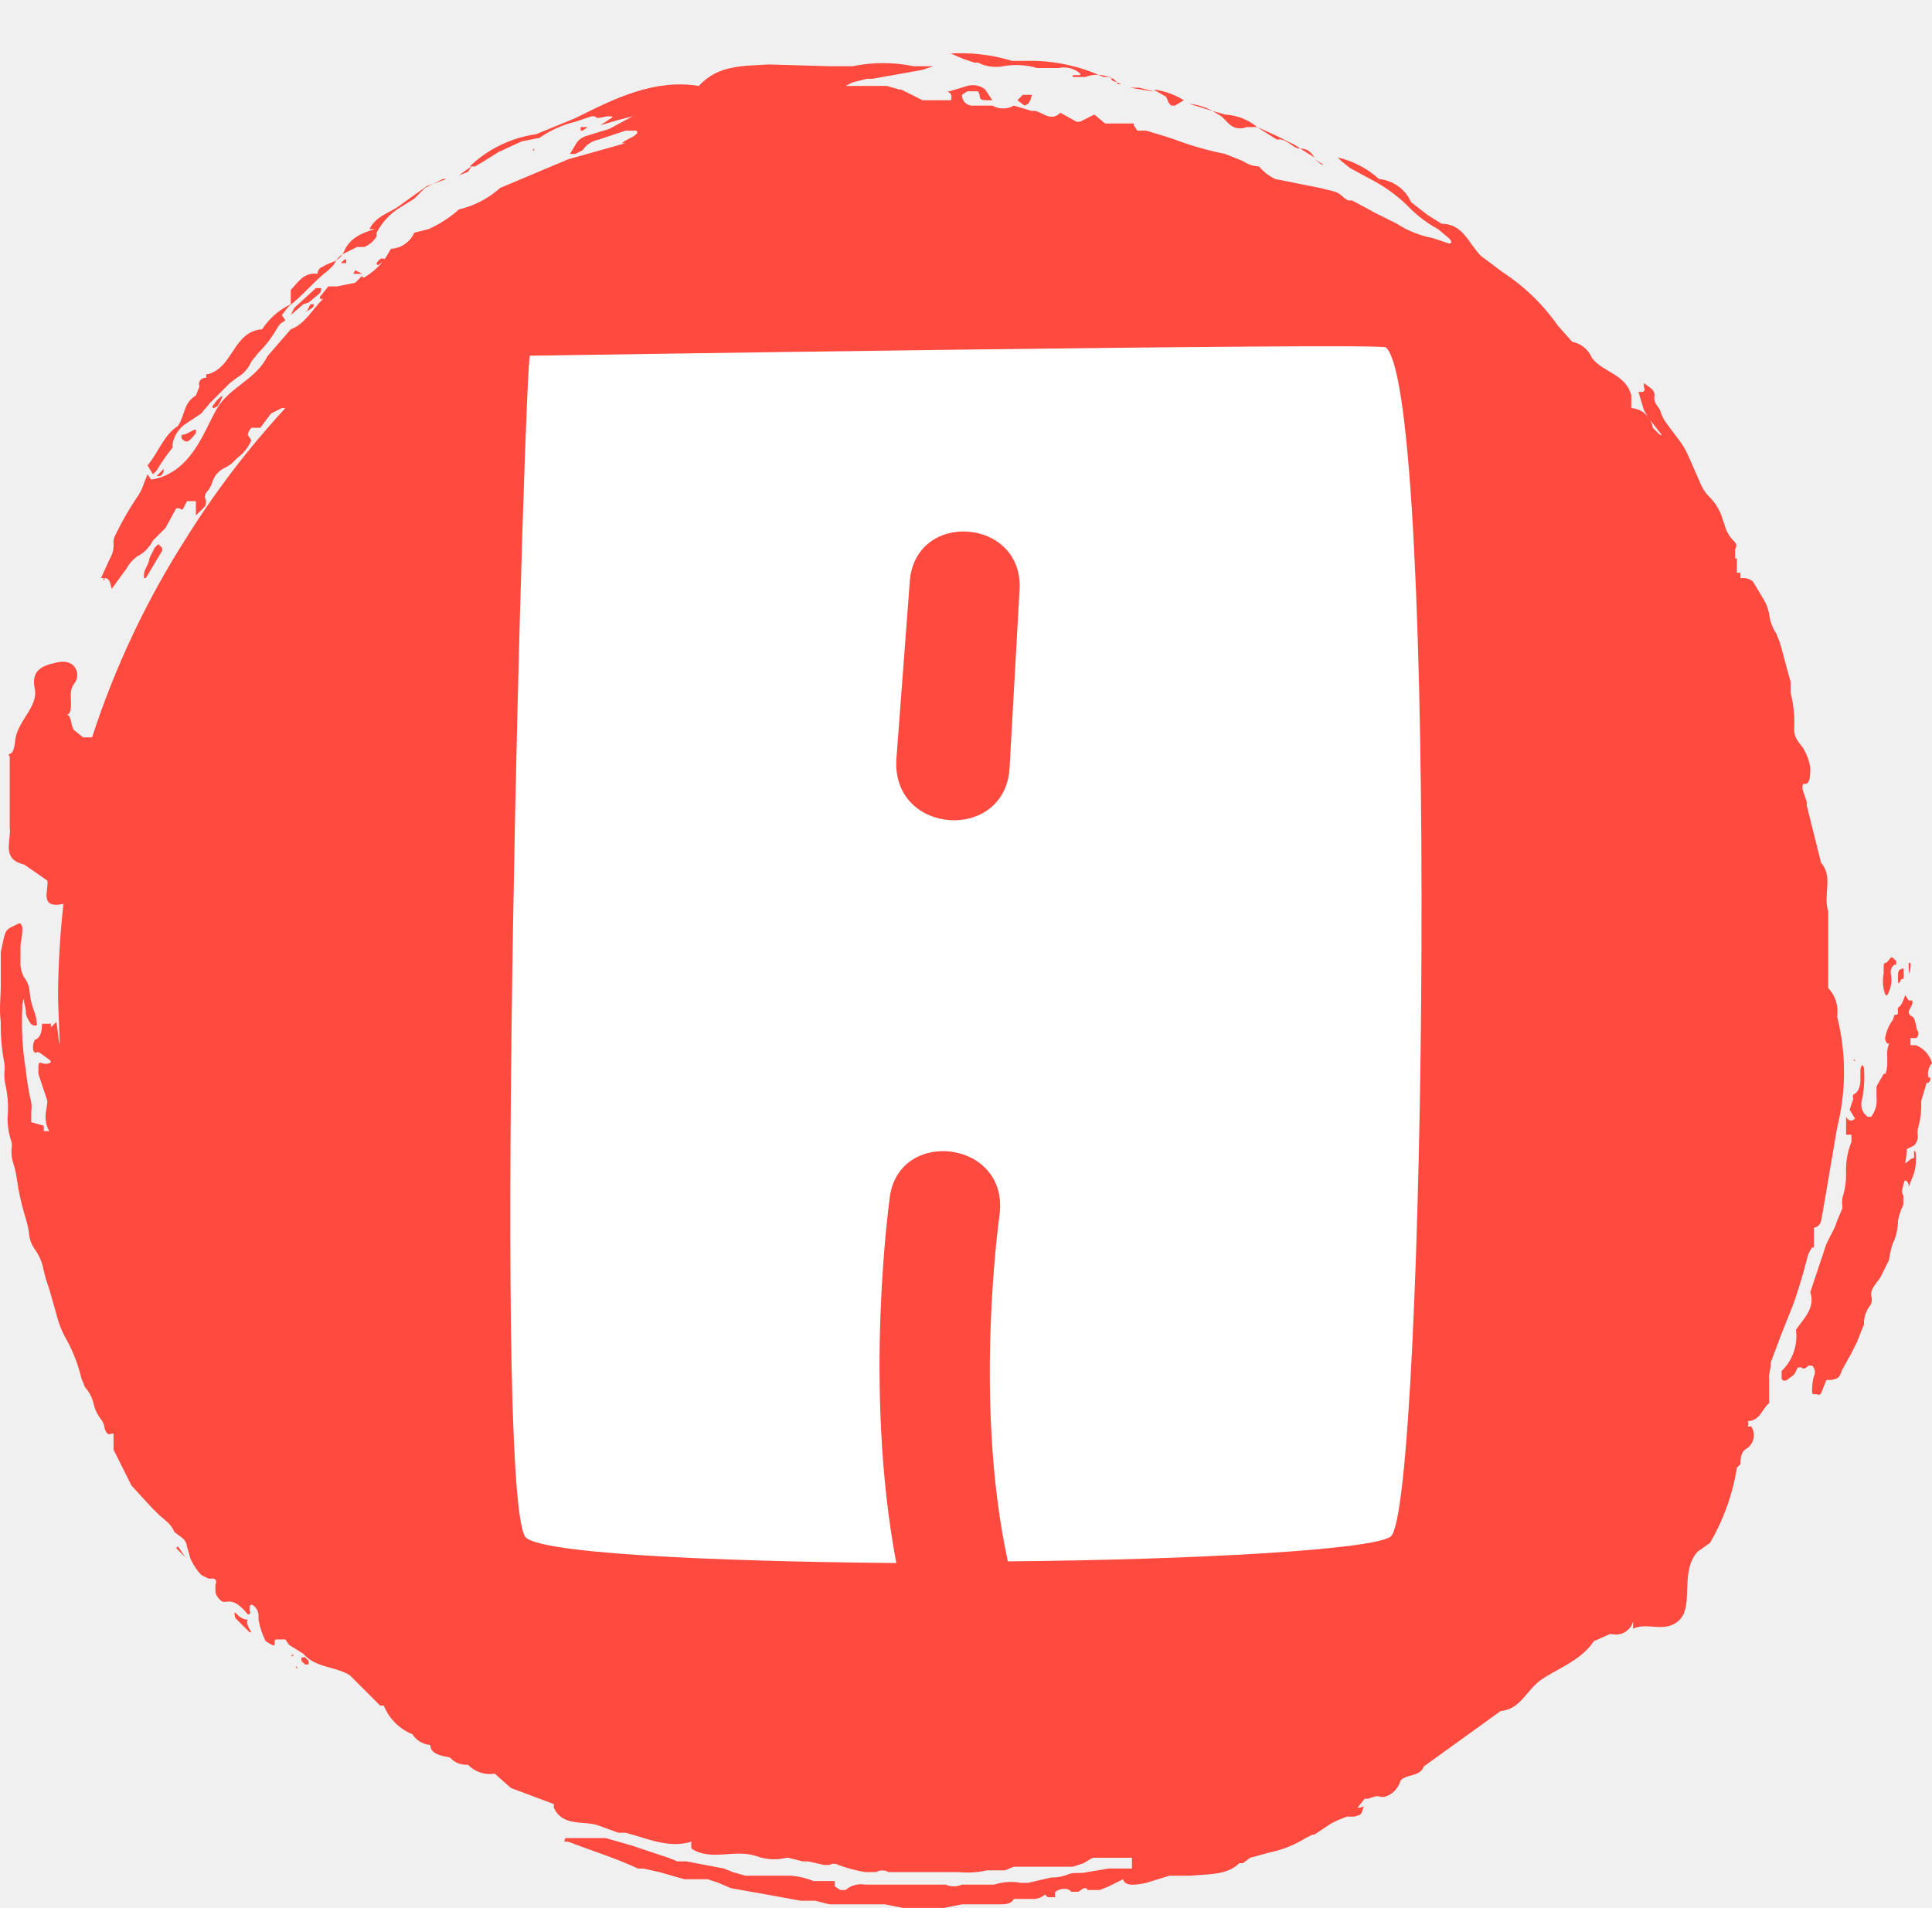
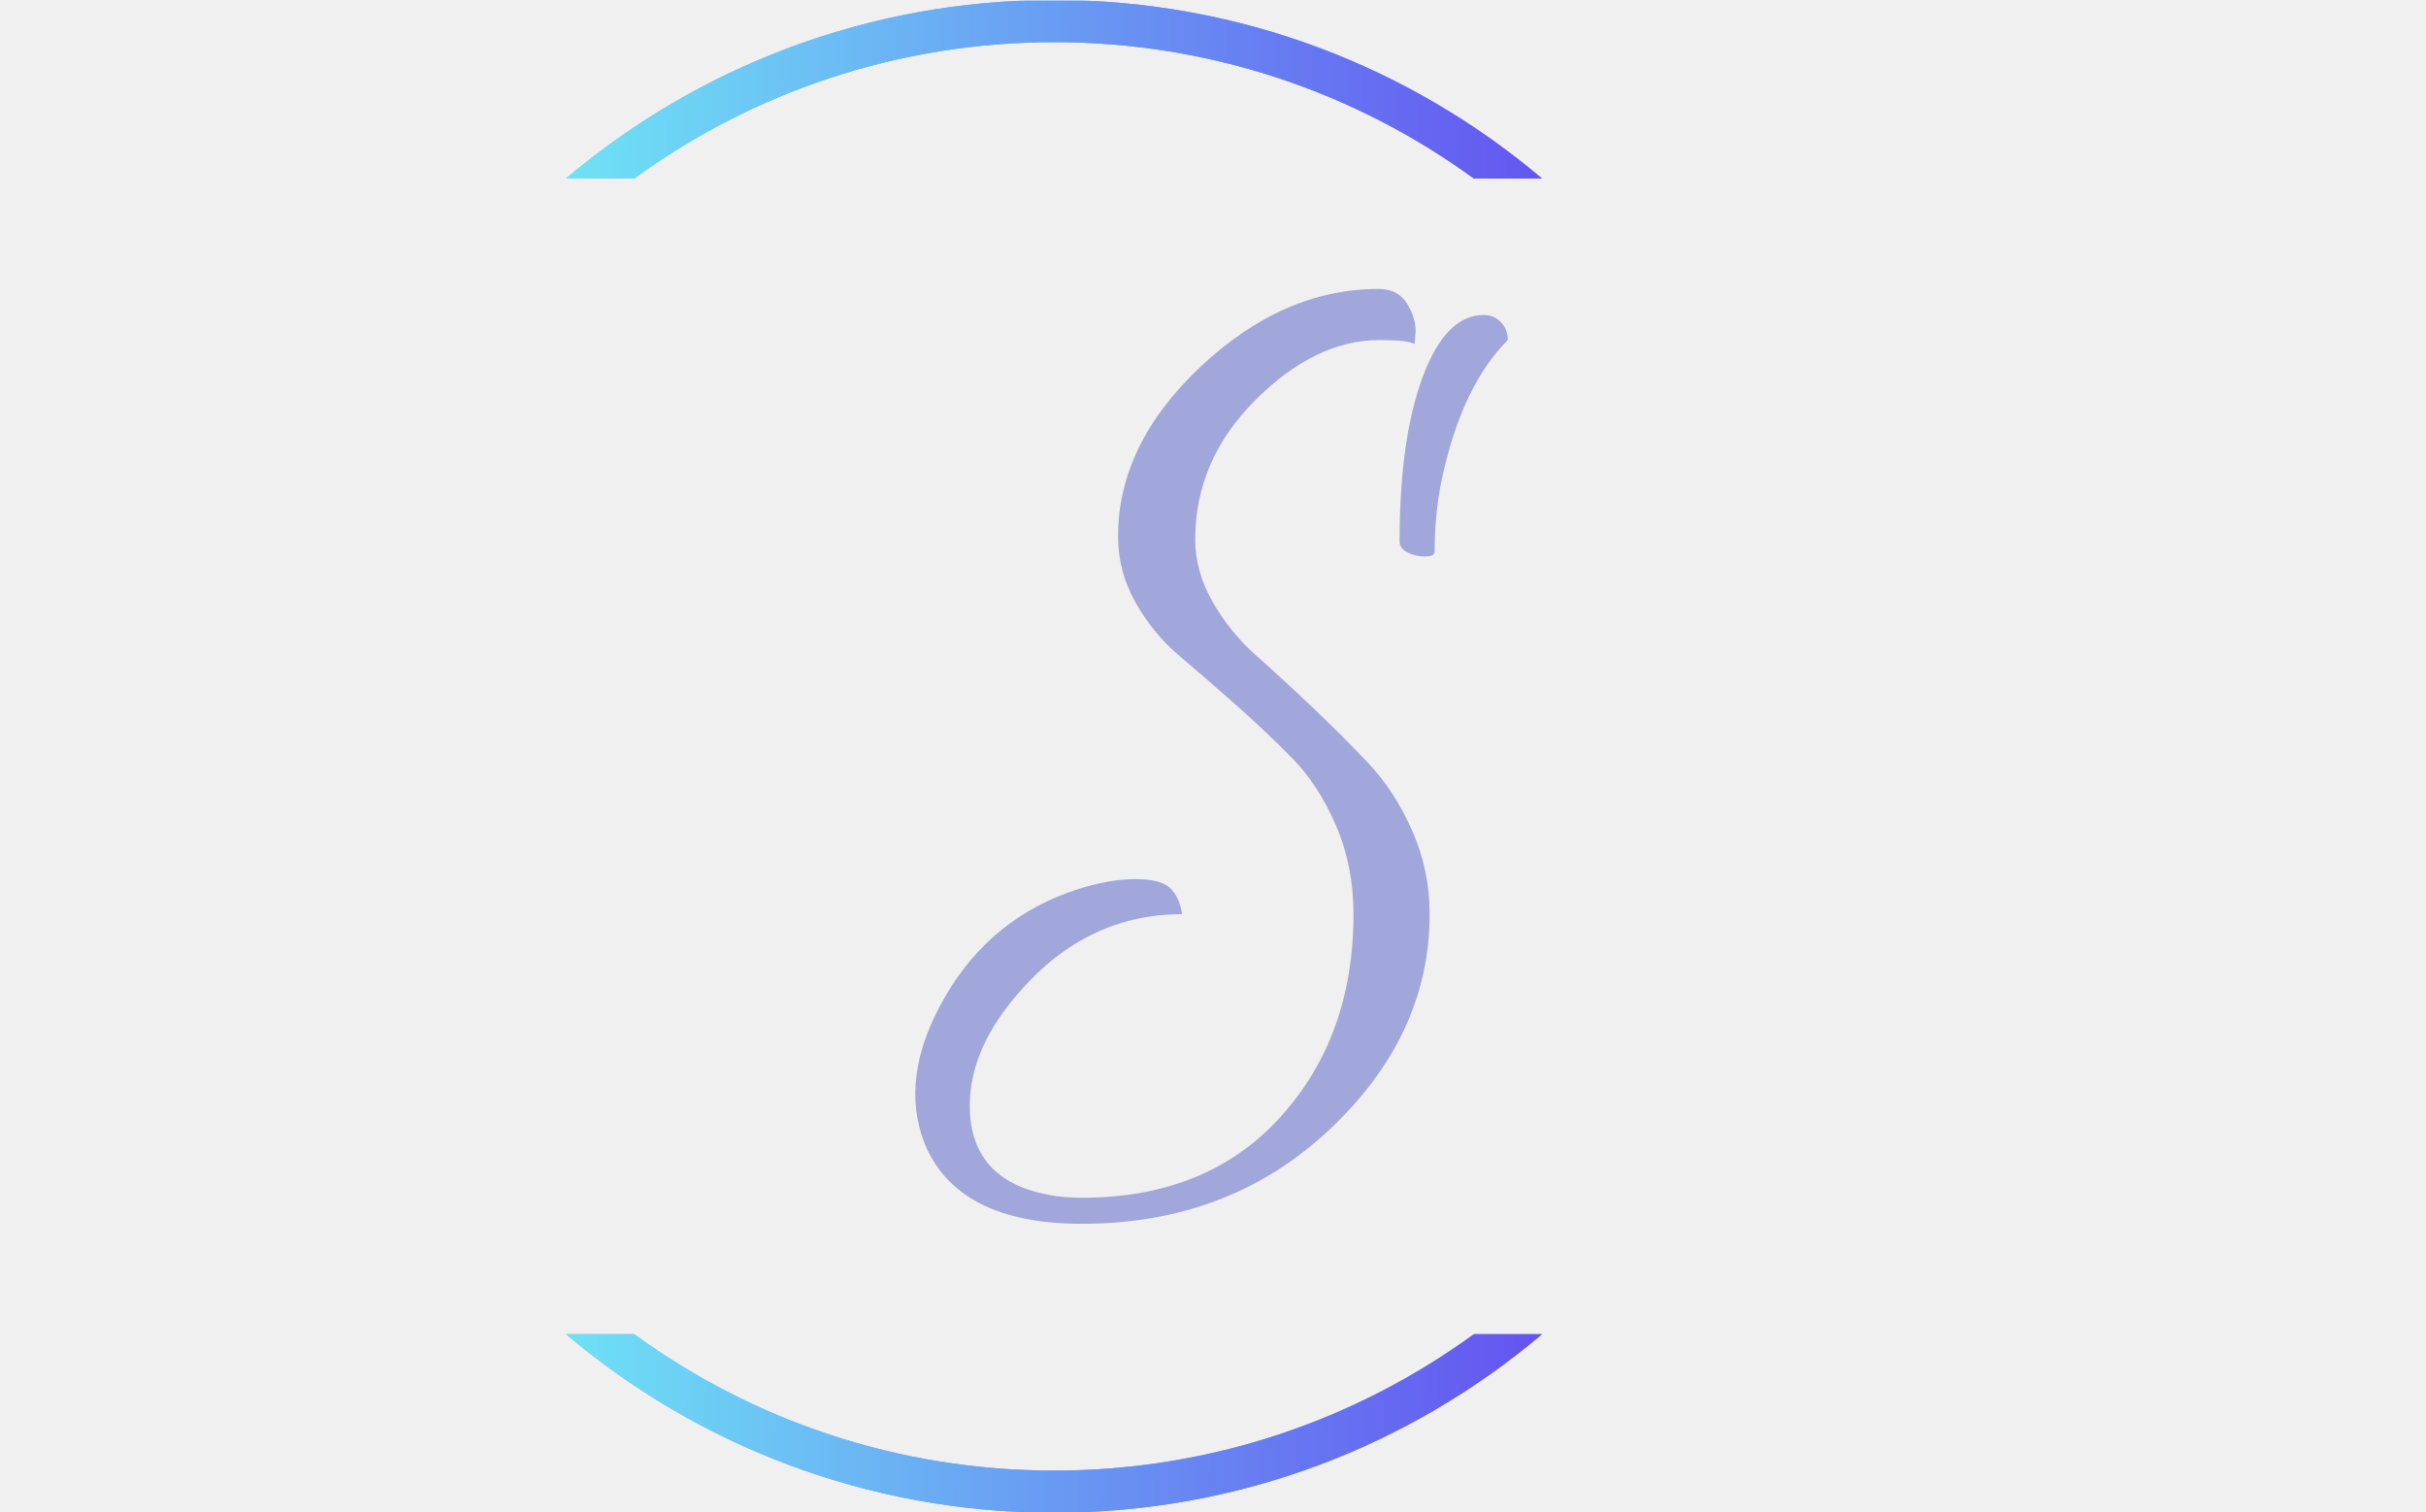
- <svg xmlns="http://www.w3.org/2000/svg" width="308.761" height="304.916" viewBox="0 0 106.008 104.687" class="css-1j8o68f" version="1.1" id="svg23">
-   <defs id="SvgjsDefs2684" />
-   <g id="SvgjsG2685" featurekey="rootContainer" transform="matrix(0.9820593,0,0,0.9820593,-0.05456052,0)" fill="#ff4a3f">
-     <g id="g17">
-       <path d="M19.8 15.3h.5l-.4-.2zm.5.1zm.8-.7c0 .1 0 .1.1.1l.4-.3c-.2-.1-.3-.1-.5.2zm.4-.2zm-4.1 2.3zm-.2.6l.3-.2c.1-.1.1-.2.1-.2h-.2l-.2.4c-.1-.1-.1 0 0 0zm2.2-2.9h-.1l-.2.2h.3zm-2.1 2.4l.6-.5c.1-.1.1-.2.1-.3h-.3l-1.2 1.1-.2.4.7-.6zm-1.1.8z" id="path3" />
-       <path d="M9.7 25v-.2a1.7 1.7 0 0 1 .7-1.1l.9-.6.5-.6.7-.7.4-.4.4-.3a1.9 1.9 0 0 0 .8-.9l.4-.5a5.9 5.9 0 0 0 1-1.3l.2-.3.3-.2-.2-.3.4-.5c.8-.6 1.4-1.4 2.2-2l.3-.3a1.4 1.4 0 0 1 .5-.6l.8-.4h.4a1.4 1.4 0 0 0 .7-.6V13a3.5 3.5 0 0 1 1.3-1.4l.8-.5.2-.2.4-.4 1-.5h.2l-1.1.4-1.4 1c-.6.5-1.4.6-1.8 1.4h.3c-.7.2-1.4.5-1.7 1.2s-.8.6-1.2.9a.4.4 0 0 0-.3.4c-.8-.1-1.1.5-1.5.9v.8a3.9 3.9 0 0 0-1.6 1.4c-1.6.1-1.6 2.1-3 2.5h-.1a.2.2 0 0 0 0 .2c-.3 0-.5.2-.4.5l-.2.5c-.7.4-.6 1.1-1 1.7-.8.5-1.1 1.5-1.7 2.2l.3.5.2-.2a11.6 11.6 0 0 1 .9-1.3zM53.9 3.3l.6.2h.2a2.2 2.2 0 0 0 1.4.2 4.1 4.1 0 0 1 1.9.1h1.2a1.4 1.4 0 0 1 1.2.3.1.1 0 0 1 0 .1H60a.1.1 0 0 0 0 .1h.7a1.8 1.8 0 0 1 1.3 0c.2 0 .1.1.2.2l.5.2h-.2c-.2-.4-.5-.4-.8-.4a9.7 9.7 0 0 0-4.3-.9h-.8A9.8 9.8 0 0 0 53 3h.2zm7.3 3.1zM50.3 4.7zm10.9 1.7h.2-.2zM19 14.7zm32.1-10zm17.6 2.2a.9.9 0 0 0 1 .2h.6a3.1 3.1 0 0 0-1.8-.7l-.7-.2.5.3zm-3.4-1.3c0 .1.1.2.2.3h.2l.5-.3a4.2 4.2 0 0 0-1.7-.6l.7.4zm7.4 2.7l.8.5c-.2-.3-.4-.5-.8-.5z" id="path5" />
-       <path d="M99 76.1l.6-1.6.6-1.5c.2-.5.6-1.8.8-2.6a1.7 1.7 0 0 1 .3-.7h.1v-1.1c.5-.1.4-.6.5-.9l.8-4.7a12.7 12.7 0 0 0 0-6.2 1.9 1.9 0 0 0-.5-1.6v-4.3c-.3-.9.3-1.9-.4-2.7L101 45a.4.4 0 0 0 0-.2l-.2-.6a.5.5 0 0 1 0-.4h.1c.3 0 .3-.5.3-.9a3 3 0 0 0-.4-1.1l-.3-.4a1.1 1.1 0 0 1-.2-.7 6.7 6.7 0 0 0-.2-2v-.6c-.2-.7-.4-1.5-.6-2.2l-.2-.5a2.5 2.5 0 0 1-.4-1.1 2.5 2.5 0 0 0-.3-.8l-.6-1a.8.8 0 0 0-.6-.2h-.1V32h-.2v-.8H97V31a.4.4 0 0 0 0-.1v-.2c.1-.2.1-.3-.1-.5a1.8 1.8 0 0 1-.4-.6l-.2-.6a2.9 2.9 0 0 0-.7-1.2 2.2 2.2 0 0 1-.5-.7l-.7-1.6a4.3 4.3 0 0 0-.6-1l-.6-.8a2.4 2.4 0 0 1-.4-.8l-.2-.3a.6.6 0 0 1-.1-.5.5.5 0 0 0-.2-.4l-.4-.3v.2c.1.2 0 .3-.1.3h-.2l.3 1 .3.5.7.9h-.1l-.2-.2-.2-.2a1.3 1.3 0 0 0-1.2-1.1v-.7c-.3-1.2-1.6-1.3-2.2-2.1a1.5 1.5 0 0 0-1.1-.9l-.8-.9a11.3 11.3 0 0 0-3.1-3l-.8-.6-.4-.3c-.7-.7-1-1.8-2.2-1.8l-.8-.5-.9-.7a2.2 2.2 0 0 0-1.8-1.3 5.1 5.1 0 0 0-2.3-1.2l.2.2.5.4 1.3.7a8.5 8.5 0 0 1 2.1 1.6 6.8 6.8 0 0 0 1.5 1.1l.6.5c.1.1.2.2.1.3H81l-.9-.3a5.6 5.6 0 0 1-2-.8l-1.2-.6-1.3-.7h-.2c-.3-.1-.4-.4-.8-.5l-.8-.2-2.5-.5a2.6 2.6 0 0 1-.9-.7 1.7 1.7 0 0 1-.9-.3l-1-.4a18.1 18.1 0 0 1-2.8-.8l-.6-.2-1-.3h-.5l-.2-.3v-.1h-1.6l-.6-.5-.4.2-.4.2h-.2l-.9-.5c-.6.6-1.1-.2-1.6-.1l-1-.3a1.2 1.2 0 0 1-1.2 0h-1.2a.6.6 0 0 1-.5-.6l.3-.2h.6a.7.7 0 0 1 .1.3c0 .2.2.2.5.2h.2l-.4-.6a1.1 1.1 0 0 0-1-.2l-1 .3H53c.3.2.2.3.2.5h-1.6l-.4-.2-.8-.4h-.1l-.7-.2h-2.3l.4-.2.8-.2h.3l1.7-.3 1.1-.2.6-.2h-1.1a8.4 8.4 0 0 0-3.4 0h-1.3L43 3.6c-1.4.1-2.8 0-3.9 1.2-2.5-.4-4.7.7-6.9 1.8l-2.2.9a6.7 6.7 0 0 0-3.7 1.8h.3l.5-.3.8-.5 1.3-.6 1-.2a6 6 0 0 1 2-.9l.9-.3h.2c.1.2.5 0 .7 0h.2c.1 0 .1.1 0 .1l-.6.4 1-.3.8-.2-1.3.7-1.3.4a1 1 0 0 0-.6.5l-.3.5h.3l.4-.2a1.4 1.4 0 0 1 .9-.6l1.5-.5h.5a.1.1 0 0 1 .1.2c-.2.2-.6.3-.8.5h.2l-3.2.9-3.8 1.6a5.2 5.2 0 0 1-2.3 1.2 6.6 6.6 0 0 1-1.7 1.1l-.8.2a1.5 1.5 0 0 1-1.3.9l-.3.5a3.7 3.7 0 0 1-1.2 1.1h-.1v-.1l-.2.2-.2.2-1 .2h-.5l-.4.5c-.1.1-.1.2 0 .2h.1c-.6.6-1 1.4-1.8 1.7L15 19.9c-.6 1.2-1.8 1.6-2.6 2.6s-1.4 3.9-3.9 4.3l-.2-.3-.2.5a2.7 2.7 0 0 1-.4.8 16.9 16.9 0 0 0-1.2 2.1.8.8 0 0 0-.1.5 1.4 1.4 0 0 1-.2.8l-.5 1.1h.2c.3 0 .3.3.4.6l.8-1.1a2.2 2.2 0 0 1 .6-.7 2 2 0 0 0 .9-.9l.3-.3.4-.4.6-1.1h.2c.1.1.1.1.2 0l.2-.4h.5v.8l.5-.5a.5.5 0 0 0 0-.5.4.4 0 0 1 .1-.3 1.5 1.5 0 0 0 .3-.5 1.3 1.3 0 0 1 .8-.9l.3-.2.3-.3a2.4 2.4 0 0 0 .8-1l-.2-.3c0-.1.1-.3.2-.4h.5l.6-.8.6-.3h.2a48.8 48.8 0 0 0-5.5 7.2h-.1.1a48.4 48.4 0 0 0-5.3 11.2h-.5l-.5-.4c-.2-.2-.1-.7-.4-.9h.1c.3-.5-.1-1.2.3-1.7s.1-1.4-.9-1.2-1.5.5-1.3 1.5-1 1.8-1.1 2.9-.5.5-.3.9v3.9c.1.8-.5 1.8.8 2.1l1.3.9c.1.5-.5 1.6.9 1.3a49.2 49.2 0 0 0-.3 5c0 1.1.1 2.2.1 3.3v-.4c-.1-.4-.1-.8-.2-1.3l-.3.3v-.2h-.5c0 .5-.1.8-.4.9a.9.9 0 0 0-.1.5c0 .1.1.3.2.2s.4.2.7.4-.2.3-.4.2-.2.1-.2.3v.3l.5 1.5c0 .3-.1.6-.1.9a1.7 1.7 0 0 0 .2.8h-.3v-.3l-.7-.2v-.6a1.5 1.5 0 0 0 0-.5 14.6 14.6 0 0 1-.3-1.8 16.6 16.6 0 0 1-.2-3.5.9.9 0 0 1 .1-.5v.2a2.9 2.9 0 0 1 .1.5.8.8 0 0 0 .1.4c.1.2.2.4.4.4s.1-.1.1-.2a2.1 2.1 0 0 0-.1-.5 4.2 4.2 0 0 1-.3-1.3 1.5 1.5 0 0 0-.3-.7 1.6 1.6 0 0 1-.2-.9v-.8c0-.3.1-.6.1-.9a.5.5 0 0 0-.1-.4h-.1c-.8.4-.7.2-1 1.6V55c0 .7-.1 1.4 0 2.1a10.8 10.8 0 0 0 .2 2.3 1.8 1.8 0 0 1 0 .5 3.1 3.1 0 0 0 .1.9 5.9 5.9 0 0 1 .1 1.3 3.9 3.9 0 0 0 .2 1.7 1.2 1.2 0 0 1 0 .4 2.1 2.1 0 0 0 .1.8 4.9 4.9 0 0 1 .2.9 14 14 0 0 0 .5 2.2 5 5 0 0 1 .2 1 1.7 1.7 0 0 0 .3.7 2.9 2.9 0 0 1 .5 1.2 8.5 8.5 0 0 0 .3 1l.4 1.4a5.4 5.4 0 0 0 .6 1.5 8.5 8.5 0 0 1 .8 2.1l.2.5a2.1 2.1 0 0 1 .5 1 2.1 2.1 0 0 0 .4.8 1 1 0 0 1 .2.5c.1.3.2.4.4.3h.1v.9l.5 1 .5 1 1.1 1.2.4.4c.3.3.7.5.9 1l.4.3a.7.7 0 0 1 .3.5l.2.7a3.3 3.3 0 0 0 .6.9l.4.2h.3a.2.2 0 0 1 .1.3 2.5 2.5 0 0 0 0 .5.9.9 0 0 0 .4.5h.2c.4-.1.8.2 1.2.7h.1c0-.1.1-.1 0-.2v-.2c0-.1.1-.2.2-.1a.7.7 0 0 1 .3.6v.2a4.3 4.3 0 0 0 .4 1.2c.5.3.5.3.5.1s0-.2.2-.2h.4l.2.3.8.5c.7.8 1.8.7 2.6 1.2l1.7 1.7h.2a2.9 2.9 0 0 0 1.6 1.6 1.3 1.3 0 0 0 1 .6c0 .5.6.6 1.1.7a1.2 1.2 0 0 0 .8.4h.2a1.7 1.7 0 0 0 1.5.5l.9.8 2.4.9v.2c.5 1.1 1.7.7 2.5 1l1.1.4h.4c1.2.3 2.4.9 3.7.5a.7.7 0 0 0 0 .4c1.1.7 2.4 0 3.6.4a2.9 2.9 0 0 0 1.7.1h.1l.8.2h.3l.9.2h.3a.5.5 0 0 1 .5 0 7.9 7.9 0 0 0 1.5.4h.6a.7.7 0 0 1 .7 0h3.9a5 5 0 0 0 1.6-.1h1l.5-.2H60l.6-.2.5-.3h2.2v.6H62l-1.2.2c-.4.1-.7 0-1 .1a2.4 2.4 0 0 1-1 .2l-1.3.3h-.4a3.1 3.1 0 0 0-1.5.1h-1.8a1.1 1.1 0 0 1-.9 0h-4.5a1.3 1.3 0 0 0-1.1.3H47l-.3-.2v-.3h-1.2a4.1 4.1 0 0 0-1.3-.3h-2.5l-.7-.2-.5-.2-2.1-.4h-.5l-.5-.2-2.1-.7-1.4-.4h-2.2c-.1 0-.1.1-.1.2h.2c1.3.5 2.6.9 3.9 1.5h.3l.9.2 1.4.4h1.3l.6.2.7.3 1.7.3 1.1.2 1.1.2h.8l.8.2h3.1l1 .2h2.3l1-.2H56c.4 0 .6-.1.7-.3h1a1 1 0 0 0 .8-.3c-.1.1 0 .1.1.2h.4v-.2c0-.1 0-.1.2-.2s.6-.1.7.1h.4l.3-.2c.2 0 .2 0 .2.1h.7l.5-.2.8-.4c.1.3.4.4 1.3.2l1.3-.4h1.2c.9-.1 2 0 2.7-.7h.2l.4-.3 1.1-.3a6.1 6.1 0 0 0 2-.8l.4-.2h.1l.9-.6.4-.2.5-.2h.4c.4-.1.4-.1.5-.4s0-.1-.2-.1h-.1l.4-.5h.2c.3-.1.5-.2.7-.1h.2a1.3 1.3 0 0 0 .9-.9c.3-.4 1.1-.2 1.3-.8l4.3-3.1c1.1-.1 1.4-1.1 2.2-1.7s2.3-1.1 3-2.2l.9-.4h.1a1 1 0 0 0 1.2-.7v.4c.8-.4 1.8.3 2.6-.5s0-2.7 1-3.8l.7-.5a12.1 12.1 0 0 0 1.5-4.2l.2-.2c0-.3 0-.7.4-.9a.9.9 0 0 0 .2-1.2h-.2a.3.3 0 0 0 0-.3c.7 0 .8-.7 1.2-1V77a.5.5 0 0 1 0-.2 3.8 3.8 0 0 0 .1-.7zM5.9 32.2z" id="path7" />
-       <path d="M26.4 9.3l-.3.2-.4.3.5-.2zm6.1-2h.1l.3-.2h-.4zm-2.6 1l-.1.1h.1v-.1zm-1.5 1.4zm1.3-.2zm-6.3 3.1zM9.2 26.2l-.4.4H9a.4.4 0 0 0 .2-.4zm3-3.5a2.1 2.1 0 0 0 .3-.6 1.5 1.5 0 0 0-.5.5c-.1.1-.1.2 0 .2zM11 24.2V24c-.2 0-.5.3-.8.3v.2c.3.3.4.2.8-.3zm3 66.2zM73.9 9.2h.1l-.5-.3zm-2.5-1.4c.5-.1.8.4 1.2.5h.1l-.3-.2-1-.5-1.1-.5.3.2zM52.8 3.1zm11.7 2h-.1l-1.2-.2h.5zm2 .7l1.3.4a3.3 3.3 0 0 0-1.3-.4zm-9 0a1 1 0 0 0 .2-.5h-.5l-.3.3.4.3zm9 1.6zM49.9 4.2zm2.9.7zM48.5 4zm13.8 2.1a.5.5 0 0 0 0 .1zm44.8 52.3h-.3V58h.3c.1 0 .2-.3.1-.4s-.1-.7-.3-.8a.3.3 0 0 1-.2-.3l.2-.4a.4.4 0 0 0 0-.2h-.2l-.2-.3c-.1.3-.2.6-.4.7a.5.5 0 0 0 0 .2c0 .1 0 .2-.1.2h-.1a1.1 1.1 0 0 1-.1.3 2.3 2.3 0 0 0-.4.9.4.4 0 0 0 .1.4h.1a1.7 1.7 0 0 0-.1.8v.4a1.8 1.8 0 0 1-.1.5h-.1l-.4.7v.6a1.5 1.5 0 0 1-.3 1.1h-.2l-.2-.2a.9.9 0 0 1-.1-.8 6.5 6.5 0 0 0 .1-1.7c0-.1-.1-.2-.1-.2a.5.5 0 0 0-.1.3v.6c0 .2-.1.6-.3.7s-.1.2-.1.3l-.2.6.3.5c-.2.2-.4.1-.5-.1v1h.3v.4a4.2 4.2 0 0 0-.3 1.4 3.3 3.3 0 0 0 0 .4 4 4 0 0 1-.2 1.3 2 2 0 0 0 0 .6l-.3.7a3.2 3.2 0 0 1-.3.7l-.3.6-.9 2.7c.3.9-.4 1.5-.8 2.1a2.7 2.7 0 0 1-.8 2.3v.4c0 .1.1.2.3.1l.4-.3.2-.4h.2c.1.1.2.1.4-.1h.2a.5.5 0 0 1 .1.6 2.9 2.9 0 0 0-.1.8c0 .1 0 .2.1.2h.2c.1.1.2 0 .3-.3l.2-.5h.3c.4-.1.4-.1.6-.6l.5-.9.3-.6.4-1a1.6 1.6 0 0 1 .3-1 .6.6 0 0 0 .1-.6c0-.2 0-.3.2-.6l.3-.4.5-1a4.7 4.7 0 0 1 .2-.9 3 3 0 0 0 .3-1.3 3.8 3.8 0 0 1 .3-.9v-.5c-.1-.2-.1-.2 0-.6s.1-.2.2-.2a.4.4 0 0 1 .1.3l.2-.5a2.3 2.3 0 0 0 .2-.9v-.3c0-.1 0-.3-.1-.3v.4c-.2 0-.3.2-.5.3a6.4 6.4 0 0 0 .1-.8l.4-.2a.7.7 0 0 0 .2-.6 1.4 1.4 0 0 1 0-.3 4.8 4.8 0 0 0 .2-1.4v-.2l.3-1h.1a.3.3 0 0 0 .1-.3h-.1a.9.9 0 0 1 .2-.8 1.5 1.5 0 0 0-.9-1zm-1.2 7.8zm-.2-9.9zm0 0zM9.1 30.8a.3.3 0 0 0 0-.2l-.2-.2-.2.2-.3.6c0 .3-.3.6-.3.9v.2h.1zm96.3 24.8h.1a1.7 1.7 0 0 0 .2-1.2.5.5 0 0 1 .2-.5h.1v-.2l-.2-.2h-.1c-.1.1-.2.3-.3.3s-.1.1-.1.3v.3a2.2 2.2 0 0 0 .1 1.2zM13.2 90.1c-.1 0 0 .2 0 .3l.8.8h.1c-.2-.3-.3-.6-.2-.7a.9.9 0 0 1-.5-.2zm.8.3zm92.3-35.7h.1a2 2 0 0 0 0-.6c-.3.1-.3.1-.3.6s.1.1.2 0z" id="path9" />
-       <path d="M106.7 62a.6.6 0 0 0 .1-.5c0-.1-.1-.2-.1-.1h-.2v.2c0 .4.1.5.2.4zm.1-8.2h-.1v.6a1 1 0 0 0 .1-.6zM17.1 92.6h-.2v.2l.2.2h.2v-.2zm86.6-33.3c0-.1 0-.1-.1-.1zM9.9 86.5l.5.5-.4-.6z" id="path11" />
-       <circle cx="10.5" cy="87.1" transform="rotate(-24.8 10.4 87.159)" id="circle13" />
-       <path d="M9.7 30.1h-.1v.2-.2h.1zm83.2-6.6l-.2-.3h-.1zm-14.7 77.1zM5.9 32.2zm-.1.2a.3.3 0 0 0 .1-.2v.2zm1.9-4.9zM61.5 2.4zm42.8 58.2v.1-.1zM16.4 92.5h-.1c.1.1.2 0 .1-.1zm.2.7h.1l-.1-.1v.1zm73.9-71.3zm15.2 34.4zM14.6 91.7zm92.1-37zm-.8 11.4zM34.6 0z" id="path15" />
-     </g>
-   </g>
-   <g id="SvgjsG2686" featurekey="nameFeature-0" transform="matrix(2.284354,0,0,2.284354,27.98006,-5.60952)" fill="#ffffff">
-     <path d="M9.6 16.48 l-0.32 4.24 c-0.08 1.8 2.6 1.96 2.72 0.2 l0.24 -4.28 c0.12 -1.76 -2.56 -1.96 -2.64 -0.16 z M0.48 11 l0 0 c0.04 0 20.48 -0.32 20.56 -0.2 c1.28 1.12 0.96 27.8 0.12 28.56 c-0.4 0.32 -4.64 0.56 -9.2 0.6 c-0.84 -3.84 -0.2 -8.32 -0.2 -8.32 c0.24 -1.8 -2.44 -2.12 -2.64 -0.4 c0 0.04 -0.64 4.52 0.16 8.76 c-4.56 -0.04 -8.68 -0.24 -8.92 -0.64 c-0.8 -1.44 0 -28.28 0.12 -28.36 z" id="path20" />
+ <svg xmlns="http://www.w3.org/2000/svg" version="1.1" width="1000" height="623" viewBox="0 0 1000 623">
+   <g transform="matrix(1,0,0,1,-0.6060606,0.2522267)">
+     <svg viewBox="0 0 396 247" data-background-color="#ffffff" preserveAspectRatio="xMidYMid meet" height="623" width="1000">
+       <g id="tight-bounds" transform="matrix(1,0,0,1,0.24,-0.1)">
+         <svg viewBox="0 0 395.52 247.2" height="247.2" width="395.52">
+           <rect width="395.52" height="247.2" fill="url(#f6353364-1dfb-4bfa-a756-841202fe0a0c)" mask="url(#8d301e96-c1d5-487d-8475-a3ef466db55c)" data-fill-palette-color="tertiary" />
+           <g>
+             <svg />
+           </g>
+           <g>
+             <svg viewBox="0 0 395.52 247.2" height="247.2" width="395.52">
+               <g transform="matrix(1,0,0,1,149.3429,47.2152)">
+                 <svg viewBox="0 0 96.834 152.77" height="152.77" width="96.834">
+                   <g>
+                     <svg viewBox="0 0 96.834 152.77" height="152.77" width="96.834">
+                       <g>
+                         <svg viewBox="0 0 96.834 152.77" height="152.77" width="96.834">
+                           <g>
+                             <svg viewBox="0 0 96.834 152.77" height="152.77" width="96.834">
+                               <g id="textblocktransform">
+                                 <svg viewBox="0 0 96.834 152.77" height="152.77" width="96.834" id="textblock">
+                                   <g>
+                                     <svg viewBox="0 0 96.834 152.77" height="152.77" width="96.834">
+                                       <g transform="matrix(1,0,0,1,0,0)">
+                                         <svg width="96.834" viewBox="-0.216 -30.96 23.656 37.32" height="152.77" data-palette-color="#a1a6db">
+                                           <path d="M1.96 1.64L1.96 1.64Q1.96 4.6 5.08 5.2L5.08 5.2Q5.68 5.32 6.44 5.32L6.44 5.32Q11.44 5.32 14.36 2.1 17.28-1.12 17.28-6L17.28-6Q17.28-7.92 16.58-9.54 15.88-11.16 14.84-12.22 13.8-13.28 12.58-14.36 11.36-15.44 10.32-16.32 9.28-17.2 8.58-18.44 7.88-19.68 7.88-21.08L7.88-21.08Q7.88-24.76 11.18-27.86 14.48-30.96 18.28-30.96L18.28-30.96Q19.04-30.96 19.4-30.4 19.76-29.84 19.76-29.28L19.76-29.28 19.72-28.76Q19.44-28.92 18.32-28.92L18.32-28.92Q15.76-28.92 13.36-26.52 10.96-24.12 10.96-20.96L10.96-20.96Q10.96-19.68 11.66-18.46 12.36-17.24 13.4-16.32 14.44-15.4 15.64-14.26 16.84-13.12 17.88-12.02 18.92-10.92 19.62-9.34 20.32-7.76 20.32-6L20.32-6Q20.32-1.16 16.32 2.6 12.32 6.36 6.44 6.36L6.44 6.36Q1.48 6.36 0.16 3.16L0.16 3.16Q-0.88 0.52 0.96-2.68 2.8-5.88 6.28-7L6.28-7Q7.56-7.4 8.56-7.4 9.56-7.4 9.94-7.06 10.32-6.72 10.44-6L10.44-6Q6.68-6 4-2.96L4-2.96Q1.96-0.68 1.96 1.64ZM20.52-20.48L20.52-20.48Q20.52-20.28 20.14-20.28 19.76-20.28 19.44-20.44 19.12-20.6 19.12-20.88L19.12-20.88Q19.12-24.96 20.04-27.44 20.96-29.92 22.48-29.92L22.48-29.92Q22.88-29.92 23.16-29.64 23.44-29.36 23.44-28.92L23.44-28.92Q21.64-27.12 20.84-23.52L20.84-23.52Q20.52-22.08 20.52-20.48Z" opacity="1" transform="matrix(1,0,0,1,0,0)" fill="#a1a6db" class="wordmark-text-0" data-fill-palette-color="primary" id="text-0" />
+                                         </svg>
+                                       </g>
+                                     </svg>
+                                   </g>
+                                 </svg>
+                               </g>
+                             </svg>
+                           </g>
+                         </svg>
+                       </g>
+                     </svg>
+                   </g>
+                 </svg>
+               </g>
+               <g>
+                 <path d="M172.017 0c30.402 0 58.24 10.976 79.768 29.183l-11.147 0c-19.26-14.022-42.974-22.294-68.621-22.295-25.647 0-49.361 8.272-68.621 22.295l-11.147 0c21.528-18.206 49.366-29.183 79.768-29.183zM172.017 247.2c-30.402 0-58.24-10.976-79.768-29.183l11.147 0c19.26 14.022 42.974 22.294 68.621 22.295 25.647 0 49.361-8.272 68.621-22.295h11.147c-21.528 18.206-49.366 29.183-79.768 29.183z" fill="url(#f6353364-1dfb-4bfa-a756-841202fe0a0c)" stroke="transparent" data-fill-palette-color="tertiary" />
+               </g>
+             </svg>
+           </g>
+           <defs />
+           <mask id="8d301e96-c1d5-487d-8475-a3ef466db55c">
+             <g id="SvgjsG1111">
+               <svg viewBox="0 0 395.52 247.2" height="247.2" width="395.52">
+                 <g>
+                   <svg />
+                 </g>
+                 <g>
+                   <svg viewBox="0 0 395.52 247.2" height="247.2" width="395.52">
+                     <g transform="matrix(1,0,0,1,149.3429,47.2152)">
+                       <svg viewBox="0 0 96.834 152.77" height="152.77" width="96.834">
+                         <g>
+                           <svg viewBox="0 0 96.834 152.77" height="152.77" width="96.834">
+                             <g>
+                               <svg viewBox="0 0 96.834 152.77" height="152.77" width="96.834">
+                                 <g>
+                                   <svg viewBox="0 0 96.834 152.77" height="152.77" width="96.834">
+                                     <g id="SvgjsG1110">
+                                       <svg viewBox="0 0 96.834 152.77" height="152.77" width="96.834" id="SvgjsSvg1109">
+                                         <g>
+                                           <svg viewBox="0 0 96.834 152.77" height="152.77" width="96.834">
+                                             <g transform="matrix(1,0,0,1,0,0)">
+                                               <svg width="96.834" viewBox="-0.216 -30.96 23.656 37.32" height="152.77" data-palette-color="#a1a6db" />
+                                             </g>
+                                           </svg>
+                                         </g>
+                                       </svg>
+                                     </g>
+                                   </svg>
+                                 </g>
+                               </svg>
+                             </g>
+                           </svg>
+                         </g>
+                       </svg>
+                     </g>
+                     <g>
+                       <path d="M172.017 0c30.402 0 58.24 10.976 79.768 29.183l-11.147 0c-19.26-14.022-42.974-22.294-68.621-22.295-25.647 0-49.361 8.272-68.621 22.295l-11.147 0c21.528-18.206 49.366-29.183 79.768-29.183zM172.017 247.2c-30.402 0-58.24-10.976-79.768-29.183l11.147 0c19.26 14.022 42.974 22.294 68.621 22.295 25.647 0 49.361-8.272 68.621-22.295h11.147c-21.528 18.206-49.366 29.183-79.768 29.183z" fill="white" stroke="transparent" />
+                     </g>
+                   </svg>
+                 </g>
+                 <defs />
+               </svg>
+             </g>
+           </mask>
+           <linearGradient x1="0" x2="1" y1="0.578" y2="0.595" id="f6353364-1dfb-4bfa-a756-841202fe0a0c">
+             <stop stop-color="#6ee2f5" offset="0" />
+             <stop stop-color="#6454f0" offset="1" />
+           </linearGradient>
+         </svg>
+         <rect width="395.52" height="247.2" fill="none" stroke="none" visibility="hidden" />
+       </g>
+     </svg>
  </g>
</svg>
